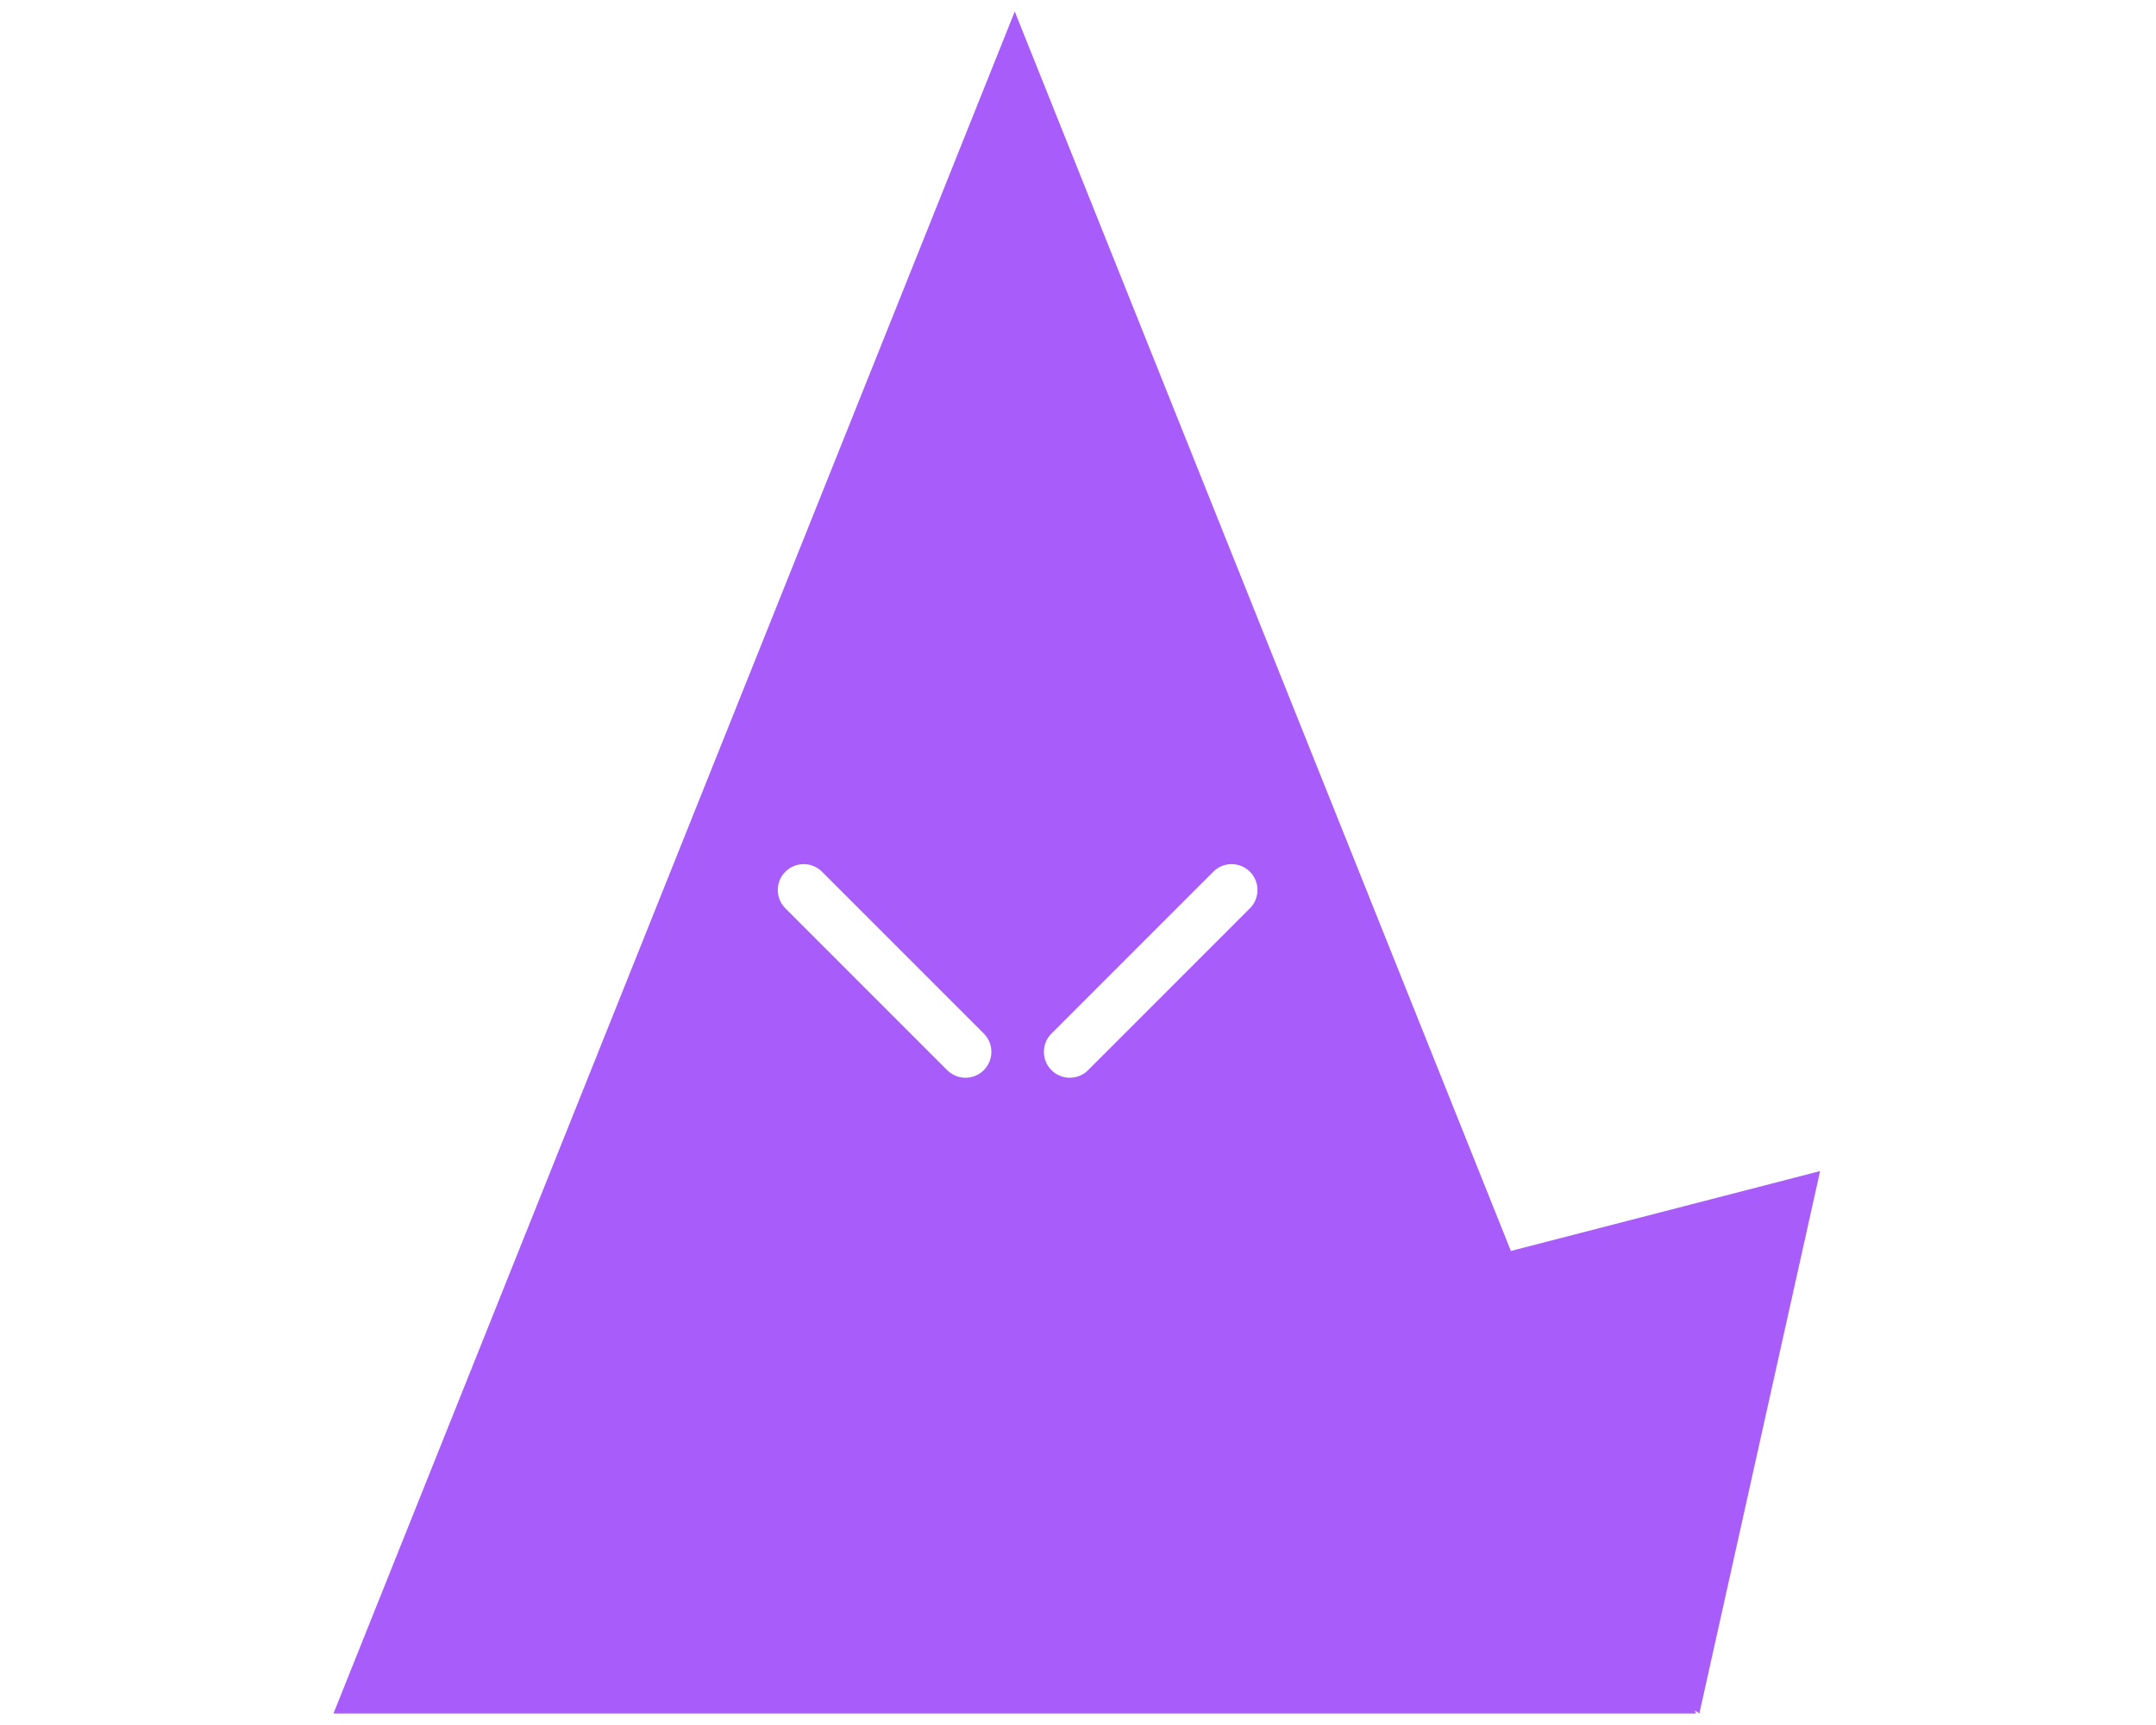
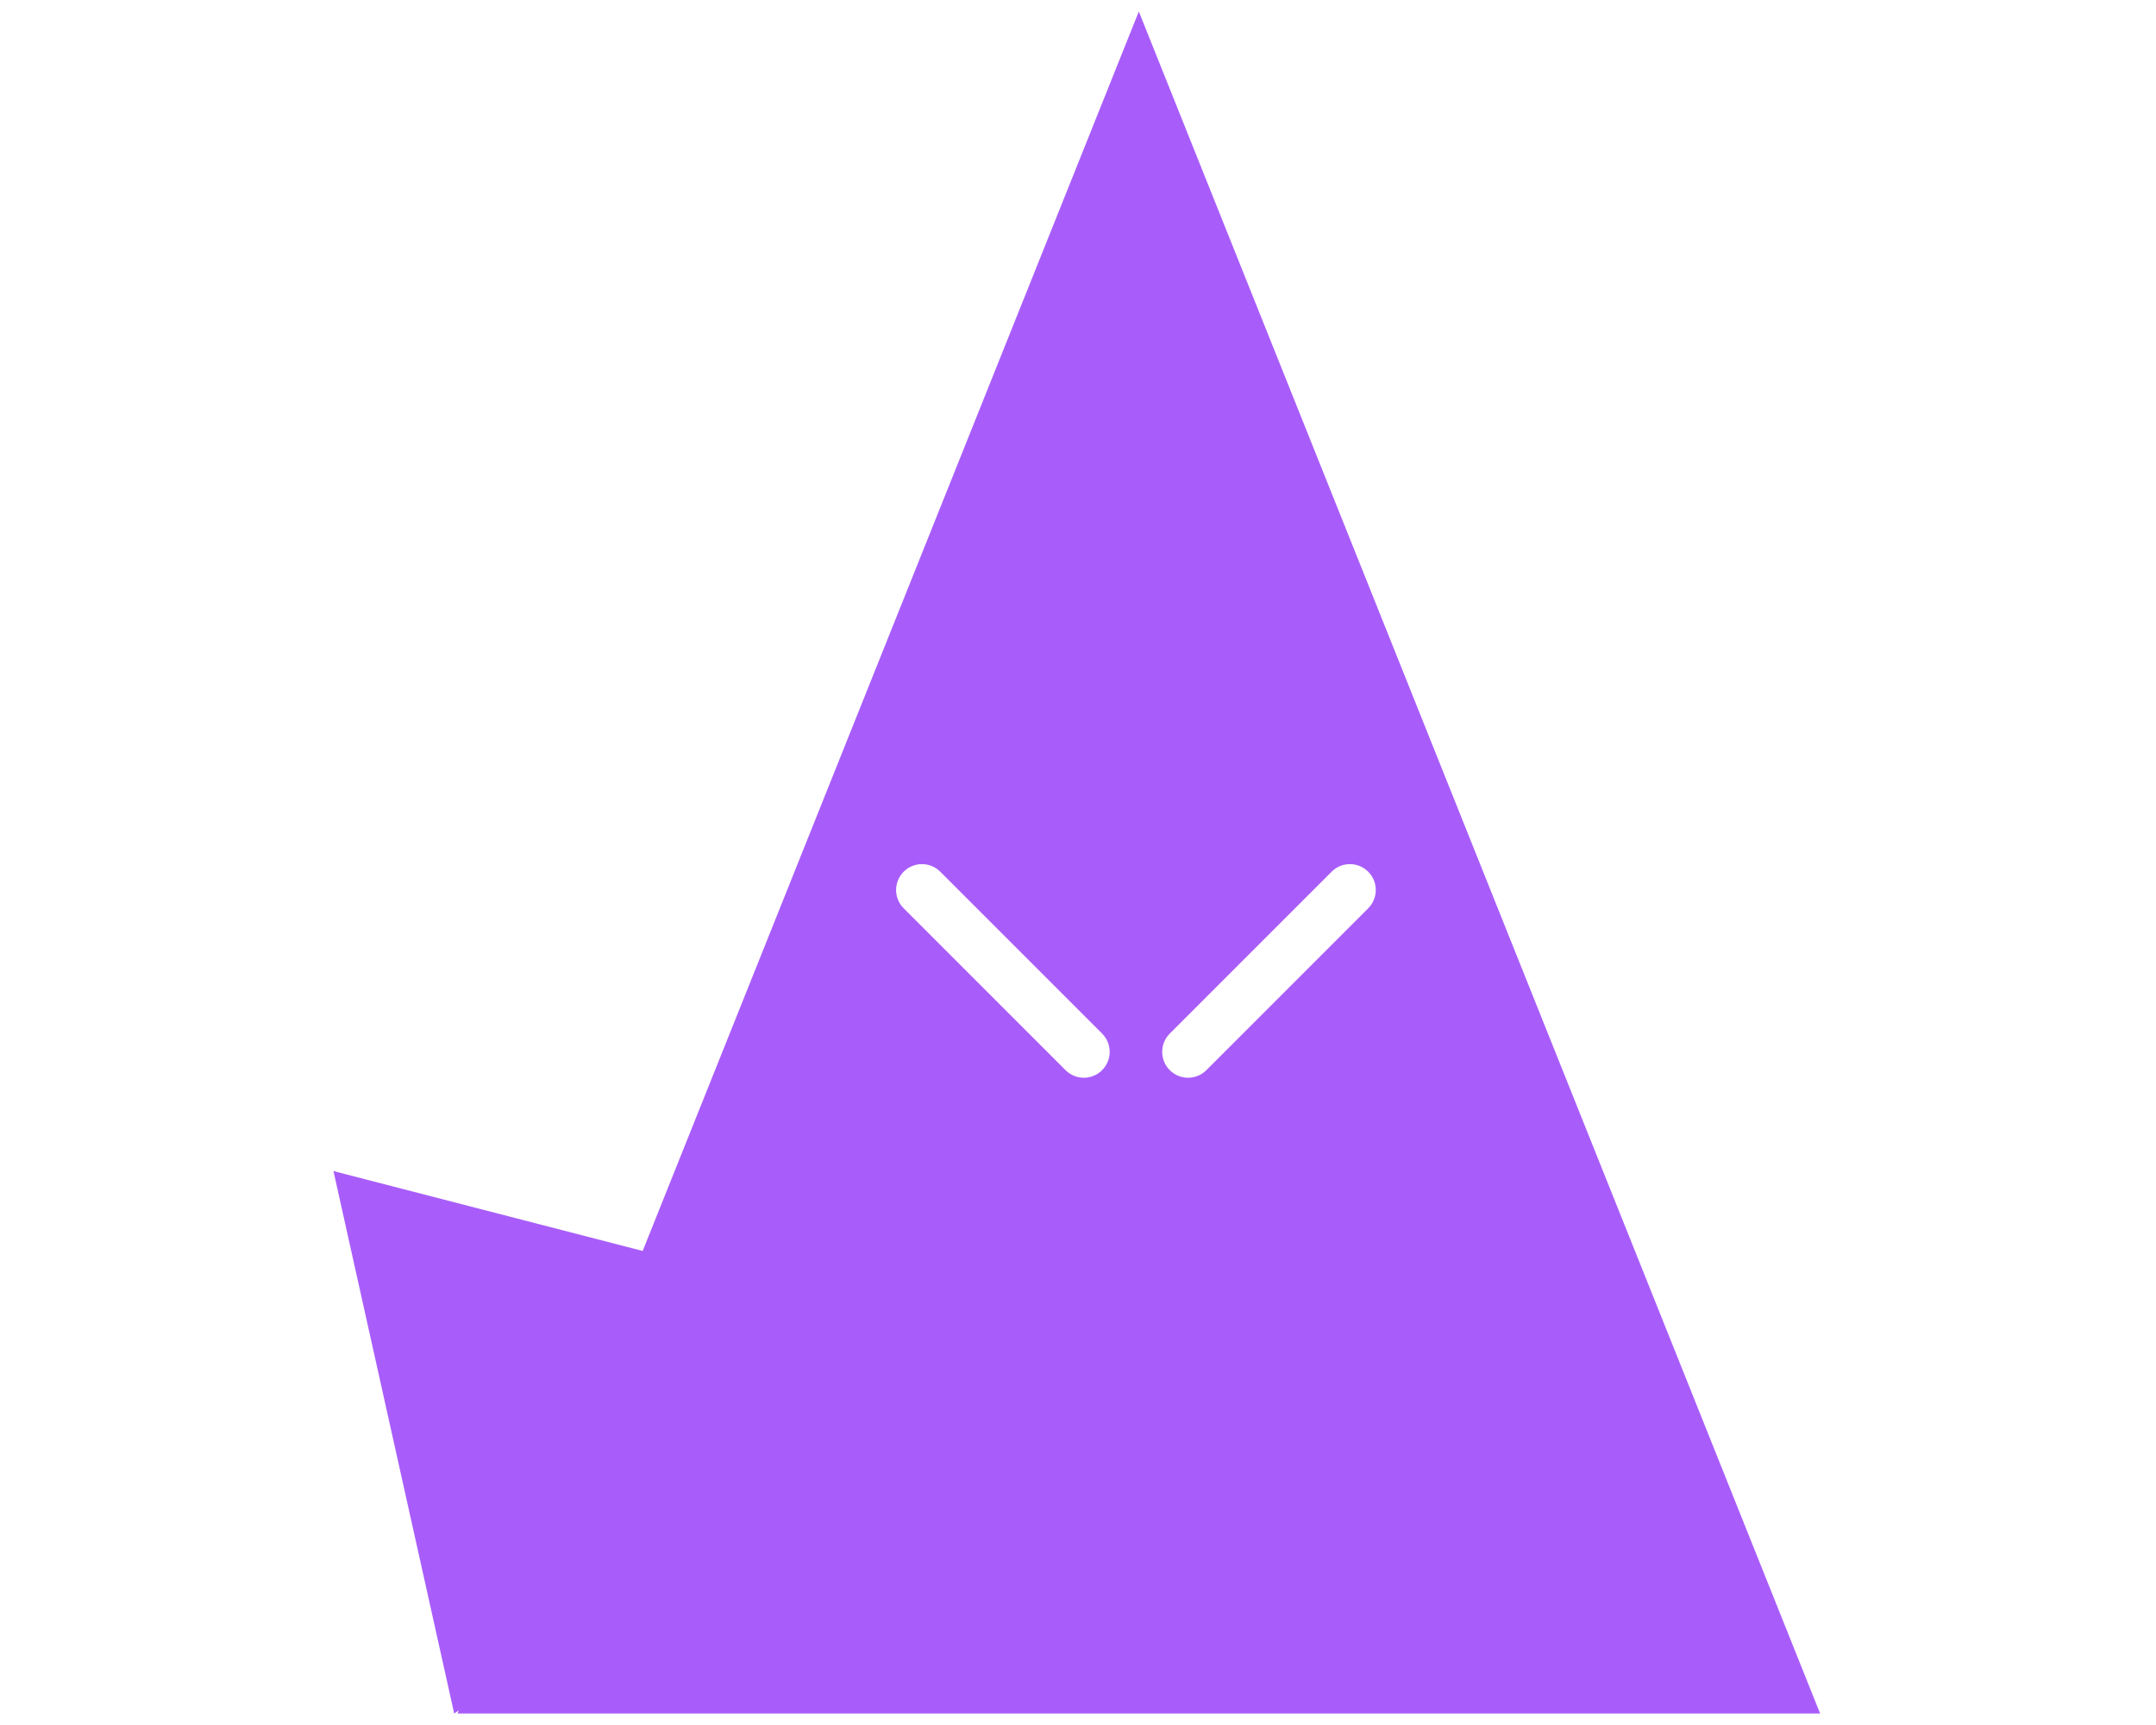
<svg xmlns="http://www.w3.org/2000/svg" width="375px" height="300px" viewBox="0 0 375 300" version="1.1">
  <description>Created with Sketch (http://www.bohemiancoding.com/sketch)</description>
  <defs />
  <g id="Pronouns" stroke="none" stroke-width="1" fill="none" fill-rule="evenodd">
    <g id="pro-object-possessive" fill="#A85DFA">
-       <path d="M294.783,297.459 L295.577,298 L316.578,203.666 L262.795,217.556 L176.5,2 L58,298 L295,298 L294.783,297.459 L294.783,297.459 Z M167.933,187.433 C166.781,187.433 165.629,186.993 164.75,186.114 L136.602,157.966 C134.845,156.209 134.845,153.359 136.602,151.602 C138.36,149.845 141.208,149.845 142.966,151.602 L171.115,179.751 C172.872,181.508 172.872,184.357 171.115,186.114 C170.236,186.993 169.084,187.433 167.933,187.433 Z M186.067,187.433 C184.915,187.433 183.764,186.993 182.885,186.114 C181.128,184.357 181.128,181.508 182.885,179.751 L211.034,151.602 C212.791,149.845 215.64,149.845 217.398,151.602 C219.155,153.359 219.155,156.209 217.398,157.966 L189.249,186.114 C188.371,186.993 187.219,187.433 186.067,187.433 Z M186.067,187.433" id="Fill-2-copy-2" />
+       <path d="M294.783,297.459 L295.577,298 L316.578,203.666 L262.795,217.556 L176.5,2 L58,298 L295,298 L294.783,297.459 L294.783,297.459 Z M167.933,187.433 C166.781,187.433 165.629,186.993 164.75,186.114 L136.602,157.966 C134.845,156.209 134.845,153.359 136.602,151.602 C138.36,149.845 141.208,149.845 142.966,151.602 L171.115,179.751 C172.872,181.508 172.872,184.357 171.115,186.114 C170.236,186.993 169.084,187.433 167.933,187.433 Z M186.067,187.433 C184.915,187.433 183.764,186.993 182.885,186.114 C181.128,184.357 181.128,181.508 182.885,179.751 L211.034,151.602 C212.791,149.845 215.64,149.845 217.398,151.602 C219.155,153.359 219.155,156.209 217.398,157.966 L189.249,186.114 C188.371,186.993 187.219,187.433 186.067,187.433 Z" id="Fill-2-copy-2" transform="translate(187.289, 150) scale(-1, 1) translate(-187.289, -150) " />
    </g>
  </g>
</svg>
